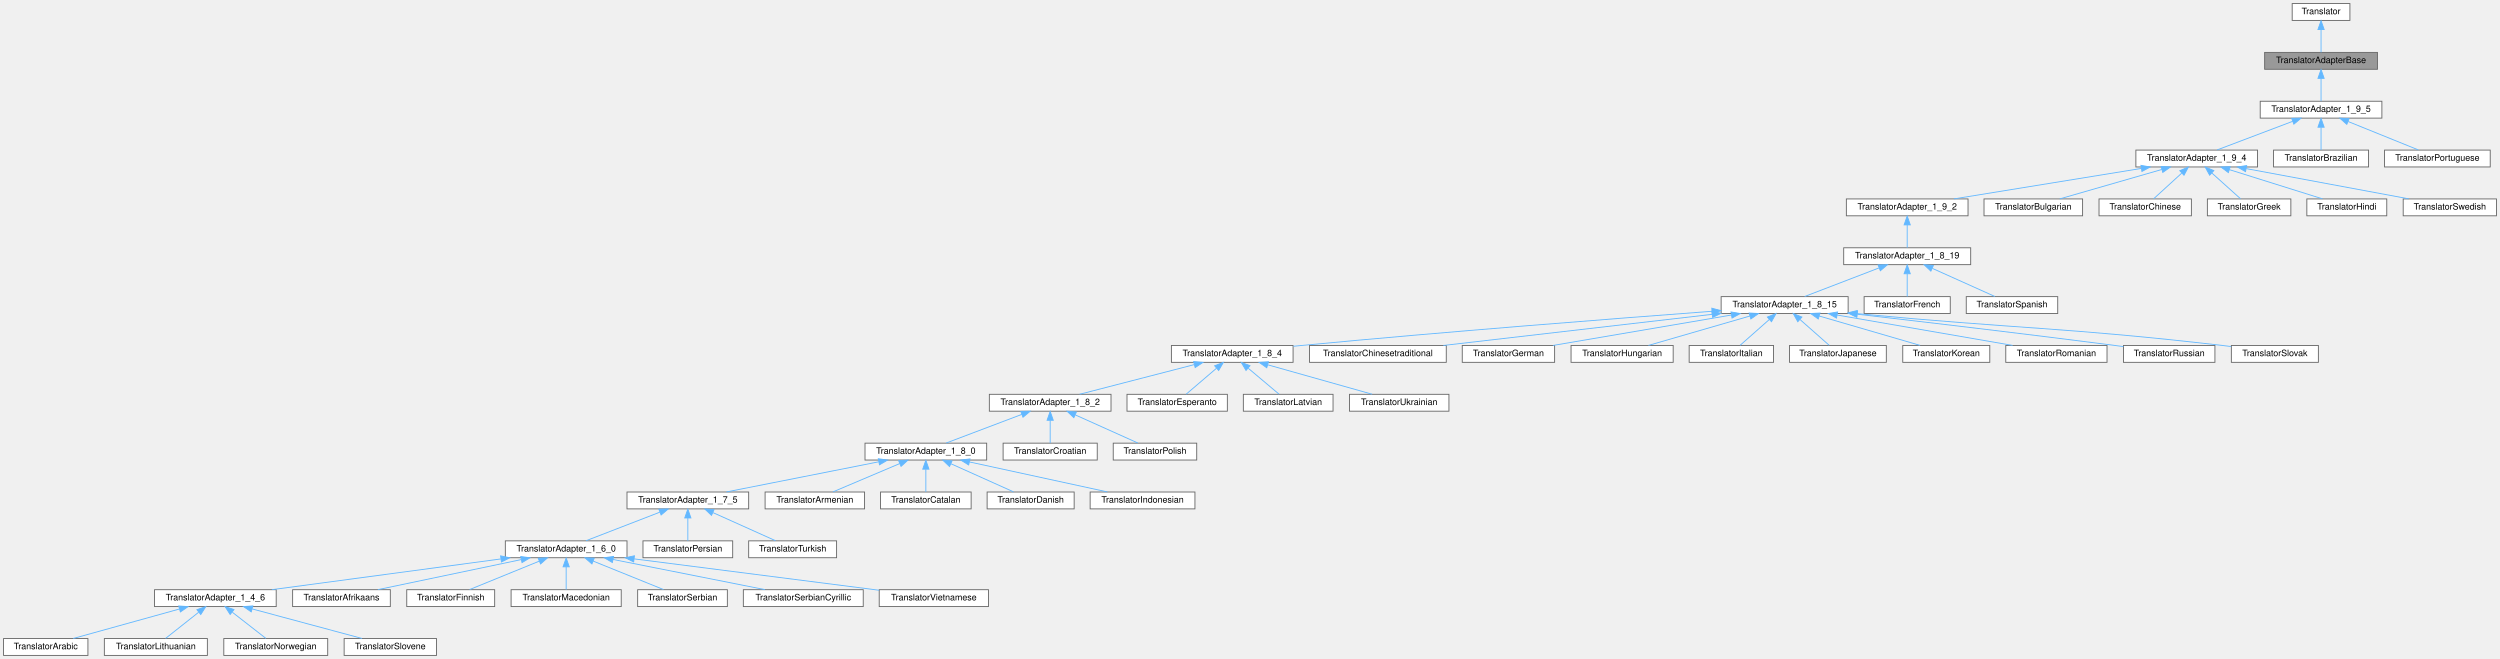
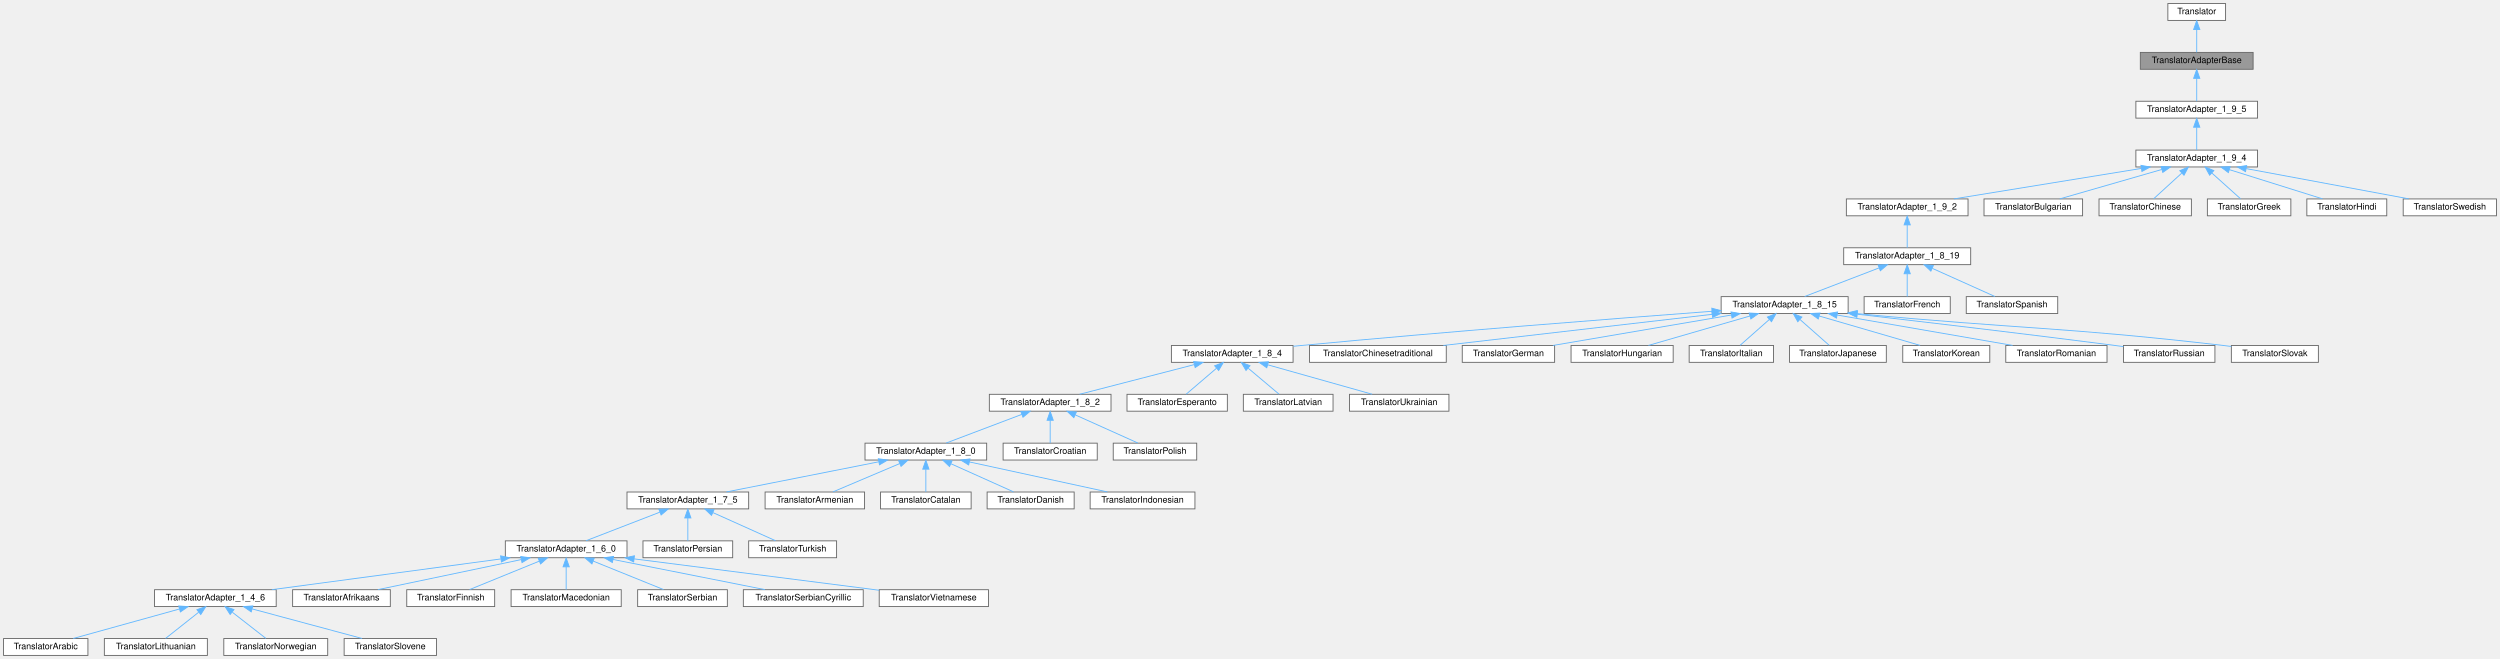
<svg xmlns="http://www.w3.org/2000/svg" xmlns:xlink="http://www.w3.org/1999/xlink" width="2815pt" height="742pt" viewBox="0.00 0.00 2815.00 742.00">
  <g id="graph0" class="graph" transform="scale(1 1) rotate(0) translate(4 738)">
    <g id="node1" class="node">
      <g id="a_node1">
        <a xlink:title="Base of the translator adapter tree.">
-           <polygon fill="#999999" stroke="#666666" points="2673,-679 2546,-679 2546,-660 2673,-660 2673,-679" />
-           <text text-anchor="middle" x="2609.5" y="-667" font-family="Helvetica,sans-Serif" font-size="10.00">TranslatorAdapterBase</text>
+           <polygon fill="#999999" stroke="#666666" points="2533,-679 2406,-679 2406,-660 2533,-660 2533,-679" />
+           <text text-anchor="middle" x="2469.5" y="-667" font-family="Helvetica,sans-Serif" font-size="10.00">TranslatorAdapterBase</text>
        </a>
      </g>
    </g>
    <g id="node3" class="node">
      <g id="a_node3">
        <a xlink:href="../../dd/dba/class_translator_adapter__1__9__5.html" target="_top" xlink:title=" ">
-           <polygon fill="white" stroke="#666666" points="2678,-624 2541,-624 2541,-605 2678,-605 2678,-624" />
-           <text text-anchor="middle" x="2609.5" y="-612" font-family="Helvetica,sans-Serif" font-size="10.00">TranslatorAdapter_1_9_5</text>
+           <polygon fill="white" stroke="#666666" points="2538,-624 2401,-624 2401,-605 2538,-605 2538,-624" />
+           <text text-anchor="middle" x="2469.5" y="-612" font-family="Helvetica,sans-Serif" font-size="10.00">TranslatorAdapter_1_9_5</text>
        </a>
      </g>
    </g>
    <g id="edge2" class="edge">
-       <path fill="none" stroke="#63b8ff" d="M2609.5,-649.66C2609.5,-640.93 2609.5,-630.99 2609.5,-624.09" />
-       <polygon fill="#63b8ff" stroke="#63b8ff" points="2606,-649.75 2609.5,-659.75 2613,-649.75 2606,-649.75" />
+       <path fill="none" stroke="#63b8ff" d="M2469.5,-649.66C2469.5,-640.93 2469.5,-630.99 2469.5,-624.09" />
+       <polygon fill="#63b8ff" stroke="#63b8ff" points="2466,-649.75 2469.5,-659.75 2473,-649.75 2466,-649.75" />
    </g>
    <g id="node2" class="node">
      <g id="a_node2">
        <a xlink:href="../../d8/dfb/class_translator.html" target="_top" xlink:title="Abstract base class for all translatable text fragments.">
-           <polygon fill="white" stroke="#666666" points="2642,-734 2577,-734 2577,-715 2642,-715 2642,-734" />
-           <text text-anchor="middle" x="2609.5" y="-722" font-family="Helvetica,sans-Serif" font-size="10.00">Translator</text>
+           <polygon fill="white" stroke="#666666" points="2502,-734 2437,-734 2437,-715 2502,-715 2502,-734" />
+           <text text-anchor="middle" x="2469.5" y="-722" font-family="Helvetica,sans-Serif" font-size="10.00">Translator</text>
        </a>
      </g>
    </g>
    <g id="edge1" class="edge">
-       <path fill="none" stroke="#63b8ff" d="M2609.5,-704.66C2609.5,-695.93 2609.5,-685.99 2609.5,-679.09" />
-       <polygon fill="#63b8ff" stroke="#63b8ff" points="2606,-704.75 2609.5,-714.75 2613,-704.75 2606,-704.75" />
+       <path fill="none" stroke="#63b8ff" d="M2469.5,-704.66C2469.5,-695.93 2469.5,-685.99 2469.5,-679.09" />
+       <polygon fill="#63b8ff" stroke="#63b8ff" points="2466,-704.75 2469.5,-714.75 2473,-704.75 2466,-704.75" />
    </g>
    <g id="node4" class="node">
      <g id="a_node4">
        <a xlink:href="../../d0/d33/class_translator_adapter__1__9__4.html" target="_top" xlink:title=" ">
          <polygon fill="white" stroke="#666666" points="2538,-569 2401,-569 2401,-550 2538,-550 2538,-569" />
          <text text-anchor="middle" x="2469.5" y="-557" font-family="Helvetica,sans-Serif" font-size="10.00">TranslatorAdapter_1_9_4</text>
        </a>
      </g>
    </g>
    <g id="edge3" class="edge">
-       <path fill="none" stroke="#63b8ff" d="M2577.59,-601.42C2551.62,-591.59 2515.58,-577.95 2492.4,-569.17" />
-       <polygon fill="#63b8ff" stroke="#63b8ff" points="2576.42,-604.72 2587.01,-604.98 2578.89,-598.17 2576.42,-604.72" />
-     </g>
-     <g id="node51" class="node">
-       <g id="a_node51">
-         <a xlink:href="../../d2/d4c/class_translator_brazilian.html" target="_top" xlink:title=" ">
-           <polygon fill="white" stroke="#666666" points="2663,-569 2556,-569 2556,-550 2663,-550 2663,-569" />
-           <text text-anchor="middle" x="2609.5" y="-557" font-family="Helvetica,sans-Serif" font-size="10.00">TranslatorBrazilian</text>
-         </a>
-       </g>
-     </g>
-     <g id="edge50" class="edge">
-       <path fill="none" stroke="#63b8ff" d="M2609.5,-594.66C2609.5,-585.93 2609.5,-575.99 2609.5,-569.09" />
-       <polygon fill="#63b8ff" stroke="#63b8ff" points="2606,-594.75 2609.5,-604.75 2613,-594.75 2606,-594.75" />
-     </g>
-     <g id="node52" class="node">
-       <g id="a_node52">
-         <a xlink:href="../../dc/df2/class_translator_portuguese.html" target="_top" xlink:title=" ">
-           <polygon fill="white" stroke="#666666" points="2800,-569 2681,-569 2681,-550 2800,-550 2800,-569" />
-           <text text-anchor="middle" x="2740.5" y="-557" font-family="Helvetica,sans-Serif" font-size="10.00">TranslatorPortuguese</text>
-         </a>
-       </g>
-     </g>
-     <g id="edge51" class="edge">
-       <path fill="none" stroke="#63b8ff" d="M2640,-601.16C2664.25,-591.35 2697.57,-577.87 2719.07,-569.17" />
-       <polygon fill="#63b8ff" stroke="#63b8ff" points="2638.5,-597.99 2630.55,-604.98 2641.13,-604.48 2638.5,-597.99" />
+       <path fill="none" stroke="#63b8ff" d="M2469.5,-594.66C2469.5,-585.93 2469.5,-575.99 2469.5,-569.09" />
+       <polygon fill="#63b8ff" stroke="#63b8ff" points="2466,-594.75 2469.5,-604.75 2473,-594.75 2466,-594.75" />
    </g>
    <g id="node5" class="node">
      <g id="a_node5">
        <a xlink:href="../../d3/d2e/class_translator_adapter__1__9__2.html" target="_top" xlink:title=" ">
          <polygon fill="white" stroke="#666666" points="2212,-514 2075,-514 2075,-495 2212,-495 2212,-514" />
          <text text-anchor="middle" x="2143.5" y="-502" font-family="Helvetica,sans-Serif" font-size="10.00">TranslatorAdapter_1_9_2</text>
        </a>
      </g>
    </g>
    <g id="edge4" class="edge">
      <path fill="none" stroke="#63b8ff" d="M2407.2,-548.37C2345.99,-538.42 2253.62,-523.4 2196.02,-514.04" />
      <polygon fill="#63b8ff" stroke="#63b8ff" points="2406.69,-551.83 2417.12,-549.98 2407.81,-544.93 2406.69,-551.83" />
    </g>
    <g id="node46" class="node">
      <g id="a_node46">
        <a xlink:href="../../da/dbb/class_translator_bulgarian.html" target="_top" xlink:title=" ">
          <polygon fill="white" stroke="#666666" points="2341,-514 2230,-514 2230,-495 2341,-495 2341,-514" />
          <text text-anchor="middle" x="2285.5" y="-502" font-family="Helvetica,sans-Serif" font-size="10.00">TranslatorBulgarian</text>
        </a>
      </g>
    </g>
    <g id="edge45" class="edge">
      <path fill="none" stroke="#63b8ff" d="M2430.21,-547.18C2395.8,-537.27 2346.54,-523.08 2315.29,-514.08" />
      <polygon fill="#63b8ff" stroke="#63b8ff" points="2429.36,-550.58 2439.94,-549.98 2431.3,-543.85 2429.36,-550.58" />
    </g>
    <g id="node47" class="node">
      <g id="a_node47">
        <a xlink:href="../../d6/db6/class_translator_chinese.html" target="_top" xlink:title=" ">
          <polygon fill="white" stroke="#666666" points="2463.5,-514 2359.5,-514 2359.5,-495 2463.5,-495 2463.5,-514" />
          <text text-anchor="middle" x="2411.5" y="-502" font-family="Helvetica,sans-Serif" font-size="10.00">TranslatorChinese</text>
        </a>
      </g>
    </g>
    <g id="edge46" class="edge">
      <path fill="none" stroke="#63b8ff" d="M2452.59,-543.04C2442.3,-533.64 2429.53,-521.98 2420.99,-514.17" />
      <polygon fill="#63b8ff" stroke="#63b8ff" points="2450.44,-545.82 2460.18,-549.98 2455.16,-540.66 2450.44,-545.82" />
    </g>
    <g id="node48" class="node">
      <g id="a_node48">
        <a xlink:href="../../df/d75/class_translator_greek.html" target="_top" xlink:title=" ">
          <polygon fill="white" stroke="#666666" points="2575.5,-514 2481.5,-514 2481.5,-495 2575.5,-495 2575.5,-514" />
          <text text-anchor="middle" x="2528.5" y="-502" font-family="Helvetica,sans-Serif" font-size="10.00">TranslatorGreek</text>
        </a>
      </g>
    </g>
    <g id="edge47" class="edge">
      <path fill="none" stroke="#63b8ff" d="M2486.7,-543.04C2497.17,-533.64 2510.15,-521.98 2518.85,-514.17" />
      <polygon fill="#63b8ff" stroke="#63b8ff" points="2484.08,-540.7 2478.98,-549.98 2488.76,-545.91 2484.08,-540.7" />
    </g>
    <g id="node49" class="node">
      <g id="a_node49">
        <a xlink:href="../../d1/d8a/class_translator_hindi.html" target="_top" xlink:title=" ">
          <polygon fill="white" stroke="#666666" points="2683.5,-514 2593.5,-514 2593.5,-495 2683.5,-495 2683.5,-514" />
          <text text-anchor="middle" x="2638.5" y="-502" font-family="Helvetica,sans-Serif" font-size="10.00">TranslatorHindi</text>
        </a>
      </g>
    </g>
    <g id="edge48" class="edge">
      <path fill="none" stroke="#63b8ff" d="M2506.4,-546.93C2537.97,-537.03 2582.68,-523.01 2611.13,-514.08" />
      <polygon fill="#63b8ff" stroke="#63b8ff" points="2505.15,-543.65 2496.65,-549.98 2507.24,-550.33 2505.15,-543.65" />
    </g>
    <g id="node50" class="node">
      <g id="a_node50">
        <a xlink:href="../../d5/d5c/class_translator_swedish.html" target="_top" xlink:title=" ">
          <polygon fill="white" stroke="#666666" points="2807,-514 2702,-514 2702,-495 2807,-495 2807,-514" />
          <text text-anchor="middle" x="2754.5" y="-502" font-family="Helvetica,sans-Serif" font-size="10.00">TranslatorSwedish</text>
        </a>
      </g>
    </g>
    <g id="edge49" class="edge">
      <path fill="none" stroke="#63b8ff" d="M2525.28,-548.13C2578.71,-538.19 2658.39,-523.37 2708.35,-514.08" />
      <polygon fill="#63b8ff" stroke="#63b8ff" points="2524.48,-544.72 2515.29,-549.98 2525.76,-551.6 2524.48,-544.72" />
    </g>
    <g id="node6" class="node">
      <g id="a_node6">
        <a xlink:href="../../de/dde/class_translator_adapter__1__8__19.html" target="_top" xlink:title=" ">
          <polygon fill="white" stroke="#666666" points="2215,-459 2072,-459 2072,-440 2215,-440 2215,-459" />
          <text text-anchor="middle" x="2143.5" y="-447" font-family="Helvetica,sans-Serif" font-size="10.00">TranslatorAdapter_1_8_19</text>
        </a>
      </g>
    </g>
    <g id="edge5" class="edge">
      <path fill="none" stroke="#63b8ff" d="M2143.5,-484.66C2143.5,-475.93 2143.5,-465.99 2143.5,-459.09" />
      <polygon fill="#63b8ff" stroke="#63b8ff" points="2140,-484.75 2143.5,-494.75 2147,-484.75 2140,-484.75" />
    </g>
    <g id="node7" class="node">
      <g id="a_node7">
        <a xlink:href="../../d4/d2e/class_translator_adapter__1__8__15.html" target="_top" xlink:title=" ">
          <polygon fill="white" stroke="#666666" points="2077,-404 1934,-404 1934,-385 2077,-385 2077,-404" />
          <text text-anchor="middle" x="2005.5" y="-392" font-family="Helvetica,sans-Serif" font-size="10.00">TranslatorAdapter_1_8_15</text>
        </a>
      </g>
    </g>
    <g id="edge6" class="edge">
      <path fill="none" stroke="#63b8ff" d="M2111.71,-436.29C2086.13,-426.47 2050.83,-412.91 2028.08,-404.17" />
      <polygon fill="#63b8ff" stroke="#63b8ff" points="2110.74,-439.67 2121.33,-439.98 2113.25,-433.13 2110.74,-439.67" />
    </g>
    <g id="node44" class="node">
      <g id="a_node44">
        <a xlink:href="../../da/d1a/class_translator_french.html" target="_top" xlink:title=" ">
          <polygon fill="white" stroke="#666666" points="2192,-404 2095,-404 2095,-385 2192,-385 2192,-404" />
          <text text-anchor="middle" x="2143.5" y="-392" font-family="Helvetica,sans-Serif" font-size="10.00">TranslatorFrench</text>
        </a>
      </g>
    </g>
    <g id="edge43" class="edge">
      <path fill="none" stroke="#63b8ff" d="M2143.5,-429.66C2143.5,-420.93 2143.5,-410.99 2143.5,-404.09" />
      <polygon fill="#63b8ff" stroke="#63b8ff" points="2140,-429.75 2143.5,-439.75 2147,-429.75 2140,-429.75" />
    </g>
    <g id="node45" class="node">
      <g id="a_node45">
        <a xlink:href="../../dc/d44/class_translator_spanish.html" target="_top" xlink:title=" ">
          <polygon fill="white" stroke="#666666" points="2313,-404 2210,-404 2210,-385 2313,-385 2313,-404" />
          <text text-anchor="middle" x="2261.5" y="-392" font-family="Helvetica,sans-Serif" font-size="10.00">TranslatorSpanish</text>
        </a>
      </g>
    </g>
    <g id="edge44" class="edge">
      <path fill="none" stroke="#63b8ff" d="M2171.85,-435.77C2193.62,-425.99 2223.09,-412.75 2242.2,-404.17" />
      <polygon fill="#63b8ff" stroke="#63b8ff" points="2170.15,-432.69 2162.46,-439.98 2173.01,-439.08 2170.15,-432.69" />
    </g>
    <g id="node8" class="node">
      <g id="a_node8">
        <a xlink:href="../../de/d2f/class_translator_adapter__1__8__4.html" target="_top" xlink:title=" ">
          <polygon fill="white" stroke="#666666" points="1452,-349 1315,-349 1315,-330 1452,-330 1452,-349" />
          <text text-anchor="middle" x="1383.5" y="-337" font-family="Helvetica,sans-Serif" font-size="10.00">TranslatorAdapter_1_8_4</text>
        </a>
      </g>
    </g>
    <g id="edge7" class="edge">
      <path fill="none" stroke="#63b8ff" d="M1923.69,-387.5C1817.19,-379.53 1625.31,-364.62 1461.5,-349 1458.52,-348.72 1455.47,-348.42 1452.39,-348.11" />
      <polygon fill="#63b8ff" stroke="#63b8ff" points="1923.49,-390.99 1933.72,-388.25 1924.01,-384.01 1923.49,-390.99" />
    </g>
    <g id="node35" class="node">
      <g id="a_node35">
        <a xlink:href="../../dd/df6/class_translator_chinesetraditional.html" target="_top" xlink:title=" ">
          <polygon fill="white" stroke="#666666" points="1624.5,-349 1470.5,-349 1470.5,-330 1624.5,-330 1624.5,-349" />
          <text text-anchor="middle" x="1547.5" y="-337" font-family="Helvetica,sans-Serif" font-size="10.00">TranslatorChinesetraditional</text>
        </a>
      </g>
    </g>
    <g id="edge34" class="edge">
      <path fill="none" stroke="#63b8ff" d="M1923.97,-384.07C1838.08,-374.13 1704.03,-358.61 1621.21,-349.03" />
      <polygon fill="#63b8ff" stroke="#63b8ff" points="1923.6,-387.55 1933.94,-385.22 1924.41,-380.59 1923.6,-387.55" />
    </g>
    <g id="node36" class="node">
      <g id="a_node36">
        <a xlink:href="../../d6/d07/class_translator_german.html" target="_top" xlink:title=" ">
          <polygon fill="white" stroke="#666666" points="1746.5,-349 1642.5,-349 1642.5,-330 1746.5,-330 1746.5,-349" />
          <text text-anchor="middle" x="1694.5" y="-337" font-family="Helvetica,sans-Serif" font-size="10.00">TranslatorGerman</text>
        </a>
      </g>
    </g>
    <g id="edge35" class="edge">
      <path fill="none" stroke="#63b8ff" d="M1945.34,-383.25C1886.94,-373.3 1799.32,-358.36 1744.6,-349.04" />
      <polygon fill="#63b8ff" stroke="#63b8ff" points="1945.09,-386.75 1955.53,-384.98 1946.26,-379.85 1945.09,-386.75" />
    </g>
    <g id="node37" class="node">
      <g id="a_node37">
        <a xlink:href="../../db/d5f/class_translator_hungarian.html" target="_top" xlink:title=" ">
          <polygon fill="white" stroke="#666666" points="1880,-349 1765,-349 1765,-330 1880,-330 1880,-349" />
          <text text-anchor="middle" x="1822.5" y="-337" font-family="Helvetica,sans-Serif" font-size="10.00">TranslatorHungarian</text>
        </a>
      </g>
    </g>
    <g id="edge36" class="edge">
      <path fill="none" stroke="#63b8ff" d="M1966.43,-382.18C1932.2,-372.27 1883.21,-358.08 1852.13,-349.08" />
      <polygon fill="#63b8ff" stroke="#63b8ff" points="1965.52,-385.56 1976.1,-384.98 1967.47,-378.84 1965.52,-385.56" />
    </g>
    <g id="node38" class="node">
      <g id="a_node38">
        <a xlink:href="../../d2/df8/class_translator_italian.html" target="_top" xlink:title=" ">
          <polygon fill="white" stroke="#666666" points="1993,-349 1898,-349 1898,-330 1993,-330 1993,-349" />
          <text text-anchor="middle" x="1945.5" y="-337" font-family="Helvetica,sans-Serif" font-size="10.00">TranslatorItalian</text>
        </a>
      </g>
    </g>
    <g id="edge37" class="edge">
      <path fill="none" stroke="#63b8ff" d="M1988.32,-378.32C1977.62,-368.87 1964.24,-357.06 1955.32,-349.17" />
      <polygon fill="#63b8ff" stroke="#63b8ff" points="1986.05,-380.99 1995.86,-384.98 1990.68,-375.74 1986.05,-380.99" />
    </g>
    <g id="node39" class="node">
      <g id="a_node39">
        <a xlink:href="../../d1/d6a/class_translator_japanese.html" target="_top" xlink:title=" ">
          <polygon fill="white" stroke="#666666" points="2120,-349 2011,-349 2011,-330 2120,-330 2120,-349" />
          <text text-anchor="middle" x="2065.5" y="-337" font-family="Helvetica,sans-Serif" font-size="10.00">TranslatorJapanese</text>
        </a>
      </g>
    </g>
    <g id="edge38" class="edge">
      <path fill="none" stroke="#63b8ff" d="M2022.68,-378.32C2033.38,-368.87 2046.76,-357.06 2055.68,-349.17" />
      <polygon fill="#63b8ff" stroke="#63b8ff" points="2020.32,-375.74 2015.14,-384.98 2024.95,-380.99 2020.32,-375.74" />
    </g>
    <g id="node40" class="node">
      <g id="a_node40">
        <a xlink:href="../../db/dcc/class_translator_korean.html" target="_top" xlink:title=" ">
          <polygon fill="white" stroke="#666666" points="2236.5,-349 2138.5,-349 2138.5,-330 2236.5,-330 2236.5,-349" />
          <text text-anchor="middle" x="2187.5" y="-337" font-family="Helvetica,sans-Serif" font-size="10.00">TranslatorKorean</text>
        </a>
      </g>
    </g>
    <g id="edge39" class="edge">
      <path fill="none" stroke="#63b8ff" d="M2044.36,-382.18C2078.4,-372.27 2127.12,-358.08 2158.03,-349.08" />
      <polygon fill="#63b8ff" stroke="#63b8ff" points="2043.36,-378.83 2034.74,-384.98 2045.32,-385.55 2043.36,-378.83" />
    </g>
    <g id="node41" class="node">
      <g id="a_node41">
        <a xlink:href="../../da/d32/class_translator_romanian.html" target="_top" xlink:title=" ">
          <polygon fill="white" stroke="#666666" points="2368.5,-349 2254.5,-349 2254.5,-330 2368.5,-330 2368.5,-349" />
          <text text-anchor="middle" x="2311.5" y="-337" font-family="Helvetica,sans-Serif" font-size="10.00">TranslatorRomanian</text>
        </a>
      </g>
    </g>
    <g id="edge40" class="edge">
      <path fill="none" stroke="#63b8ff" d="M2064.69,-383.25C2122.15,-373.3 2208.36,-358.36 2262.2,-349.04" />
      <polygon fill="#63b8ff" stroke="#63b8ff" points="2063.92,-379.83 2054.66,-384.98 2065.11,-386.73 2063.92,-379.83" />
    </g>
    <g id="node42" class="node">
      <g id="a_node42">
        <a xlink:href="../../d0/dab/class_translator_russian.html" target="_top" xlink:title=" ">
          <polygon fill="white" stroke="#666666" points="2490,-349 2387,-349 2387,-330 2490,-330 2490,-349" />
          <text text-anchor="middle" x="2438.5" y="-337" font-family="Helvetica,sans-Serif" font-size="10.00">TranslatorRussian</text>
        </a>
      </g>
    </g>
    <g id="edge41" class="edge">
      <path fill="none" stroke="#63b8ff" d="M2087.59,-384.14C2163,-375.44 2277.85,-361.9 2377.5,-349 2380.58,-348.6 2383.74,-348.18 2386.92,-347.76" />
      <polygon fill="#63b8ff" stroke="#63b8ff" points="2086.75,-380.72 2077.21,-385.34 2087.55,-387.67 2086.75,-380.72" />
    </g>
    <g id="node43" class="node">
      <g id="a_node43">
        <a xlink:href="../../d2/d53/class_translator_slovak.html" target="_top" xlink:title=" ">
          <polygon fill="white" stroke="#666666" points="2606.5,-349 2508.5,-349 2508.5,-330 2606.5,-330 2606.5,-349" />
          <text text-anchor="middle" x="2557.5" y="-337" font-family="Helvetica,sans-Serif" font-size="10.00">TranslatorSlovak</text>
        </a>
      </g>
    </g>
    <g id="edge42" class="edge">
-       <path fill="none" stroke="#63b8ff" d="M2087.01,-384.87C2270.58,-367.36 2318.68,-369.77 2498.5,-349 2501.69,-348.63 2504.97,-348.23 2508.27,-347.8" />
+       <path fill="none" stroke="#63b8ff" d="M2087.03,-384.87C2271.02,-367.35 2319.27,-370.02 2499.5,-349 2502.43,-348.66 2505.44,-348.28 2508.48,-347.89" />
      <polygon fill="#63b8ff" stroke="#63b8ff" points="2086.64,-381.39 2077.02,-385.83 2087.31,-388.36 2086.64,-381.39" />
    </g>
    <g id="node9" class="node">
      <g id="a_node9">
        <a xlink:href="../../d2/d75/class_translator_adapter__1__8__2.html" target="_top" xlink:title=" ">
          <polygon fill="white" stroke="#666666" points="1247,-294 1110,-294 1110,-275 1247,-275 1247,-294" />
          <text text-anchor="middle" x="1178.5" y="-282" font-family="Helvetica,sans-Serif" font-size="10.00">TranslatorAdapter_1_8_2</text>
        </a>
      </g>
    </g>
    <g id="edge8" class="edge">
      <path fill="none" stroke="#63b8ff" d="M1340.71,-327.44C1302.33,-317.52 1246.81,-303.16 1211.69,-294.08" />
      <polygon fill="#63b8ff" stroke="#63b8ff" points="1340.01,-330.87 1350.56,-329.98 1341.76,-324.09 1340.01,-330.87" />
    </g>
    <g id="node32" class="node">
      <g id="a_node32">
        <a xlink:href="../../d2/d07/class_translator_esperanto.html" target="_top" xlink:title=" ">
          <polygon fill="white" stroke="#666666" points="1378,-294 1265,-294 1265,-275 1378,-275 1378,-294" />
          <text text-anchor="middle" x="1321.5" y="-282" font-family="Helvetica,sans-Serif" font-size="10.00">TranslatorEsperanto</text>
        </a>
      </g>
    </g>
    <g id="edge31" class="edge">
      <path fill="none" stroke="#63b8ff" d="M1365.75,-323.32C1354.69,-313.87 1340.87,-302.06 1331.64,-294.17" />
      <polygon fill="#63b8ff" stroke="#63b8ff" points="1363.66,-326.15 1373.54,-329.98 1368.21,-320.83 1363.66,-326.15" />
    </g>
    <g id="node33" class="node">
      <g id="a_node33">
        <a xlink:href="../../d8/d83/class_translator_latvian.html" target="_top" xlink:title=" ">
          <polygon fill="white" stroke="#666666" points="1497,-294 1396,-294 1396,-275 1497,-275 1497,-294" />
          <text text-anchor="middle" x="1446.5" y="-282" font-family="Helvetica,sans-Serif" font-size="10.00">TranslatorLatvian</text>
        </a>
      </g>
    </g>
    <g id="edge32" class="edge">
      <path fill="none" stroke="#63b8ff" d="M1401.54,-323.32C1412.77,-313.87 1426.82,-302.06 1436.19,-294.17" />
      <polygon fill="#63b8ff" stroke="#63b8ff" points="1399.02,-320.87 1393.62,-329.98 1403.53,-326.23 1399.02,-320.87" />
    </g>
    <g id="node34" class="node">
      <g id="a_node34">
        <a xlink:href="../../d1/d56/class_translator_ukrainian.html" target="_top" xlink:title=" ">
          <polygon fill="white" stroke="#666666" points="1627.5,-294 1515.5,-294 1515.5,-275 1627.5,-275 1627.5,-294" />
          <text text-anchor="middle" x="1571.5" y="-282" font-family="Helvetica,sans-Serif" font-size="10.00">TranslatorUkrainian</text>
        </a>
      </g>
    </g>
    <g id="edge33" class="edge">
      <path fill="none" stroke="#63b8ff" d="M1423.64,-327.18C1458.8,-317.27 1509.13,-303.08 1541.06,-294.08" />
      <polygon fill="#63b8ff" stroke="#63b8ff" points="1422.38,-323.9 1413.71,-329.98 1424.28,-330.64 1422.38,-323.9" />
    </g>
    <g id="node10" class="node">
      <g id="a_node10">
        <a xlink:href="../../de/d49/class_translator_adapter__1__8__0.html" target="_top" xlink:title="Adapter class for languages that only contain translations up to version 1.8.0.">
          <polygon fill="white" stroke="#666666" points="1107,-239 970,-239 970,-220 1107,-220 1107,-239" />
          <text text-anchor="middle" x="1038.5" y="-227" font-family="Helvetica,sans-Serif" font-size="10.00">TranslatorAdapter_1_8_0</text>
        </a>
      </g>
    </g>
    <g id="edge9" class="edge">
      <path fill="none" stroke="#63b8ff" d="M1146.59,-271.42C1120.62,-261.59 1084.58,-247.95 1061.4,-239.17" />
      <polygon fill="#63b8ff" stroke="#63b8ff" points="1145.42,-274.72 1156.01,-274.98 1147.89,-268.17 1145.42,-274.72" />
    </g>
    <g id="node30" class="node">
      <g id="a_node30">
        <a xlink:href="../../d9/d82/class_translator_croatian.html" target="_top" xlink:title=" ">
          <polygon fill="white" stroke="#666666" points="1231.5,-239 1125.5,-239 1125.5,-220 1231.5,-220 1231.5,-239" />
          <text text-anchor="middle" x="1178.5" y="-227" font-family="Helvetica,sans-Serif" font-size="10.00">TranslatorCroatian</text>
        </a>
      </g>
    </g>
    <g id="edge29" class="edge">
      <path fill="none" stroke="#63b8ff" d="M1178.5,-264.66C1178.5,-255.93 1178.5,-245.99 1178.5,-239.09" />
      <polygon fill="#63b8ff" stroke="#63b8ff" points="1175,-264.75 1178.5,-274.75 1182,-264.75 1175,-264.75" />
    </g>
    <g id="node31" class="node">
      <g id="a_node31">
        <a xlink:href="../../de/d82/class_translator_polish.html" target="_top" xlink:title=" ">
          <polygon fill="white" stroke="#666666" points="1343.5,-239 1249.5,-239 1249.5,-220 1343.5,-220 1343.5,-239" />
          <text text-anchor="middle" x="1296.5" y="-227" font-family="Helvetica,sans-Serif" font-size="10.00">TranslatorPolish</text>
        </a>
      </g>
    </g>
    <g id="edge30" class="edge">
      <path fill="none" stroke="#63b8ff" d="M1206.85,-270.77C1228.62,-260.99 1258.09,-247.75 1277.2,-239.17" />
      <polygon fill="#63b8ff" stroke="#63b8ff" points="1205.15,-267.69 1197.46,-274.98 1208.01,-274.08 1205.15,-267.69" />
    </g>
    <g id="node11" class="node">
      <g id="a_node11">
        <a xlink:href="../../da/d24/class_translator_adapter__1__7__5.html" target="_top" xlink:title="Adapter class for languages that only contain translations up to version 1.7.5.">
          <polygon fill="white" stroke="#666666" points="839,-184 702,-184 702,-165 839,-165 839,-184" />
          <text text-anchor="middle" x="770.5" y="-172" font-family="Helvetica,sans-Serif" font-size="10.00">TranslatorAdapter_1_7_5</text>
        </a>
      </g>
    </g>
    <g id="edge10" class="edge">
      <path fill="none" stroke="#63b8ff" d="M985.42,-218C935.18,-208.07 860.68,-193.33 813.9,-184.08" />
      <polygon fill="#63b8ff" stroke="#63b8ff" points="984.95,-221.48 995.44,-219.98 986.31,-214.61 984.95,-221.48" />
    </g>
    <g id="node26" class="node">
      <g id="a_node26">
        <a xlink:href="../../da/db8/class_translator_armenian.html" target="_top" xlink:title=" ">
          <polygon fill="white" stroke="#666666" points="969.5,-184 857.5,-184 857.5,-165 969.5,-165 969.5,-184" />
          <text text-anchor="middle" x="913.5" y="-172" font-family="Helvetica,sans-Serif" font-size="10.00">TranslatorArmenian</text>
        </a>
      </g>
    </g>
    <g id="edge25" class="edge">
      <path fill="none" stroke="#63b8ff" d="M1009.09,-216.03C985.97,-206.23 954.37,-192.83 933.95,-184.17" />
      <polygon fill="#63b8ff" stroke="#63b8ff" points="1007.84,-219.3 1018.42,-219.98 1010.58,-212.86 1007.84,-219.3" />
    </g>
    <g id="node27" class="node">
      <g id="a_node27">
        <a xlink:href="../../d9/dc1/class_translator_catalan.html" target="_top" xlink:title=" ">
          <polygon fill="white" stroke="#666666" points="1089.5,-184 987.5,-184 987.5,-165 1089.5,-165 1089.5,-184" />
          <text text-anchor="middle" x="1038.5" y="-172" font-family="Helvetica,sans-Serif" font-size="10.00">TranslatorCatalan</text>
        </a>
      </g>
    </g>
    <g id="edge26" class="edge">
      <path fill="none" stroke="#63b8ff" d="M1038.5,-209.66C1038.5,-200.93 1038.5,-190.99 1038.5,-184.09" />
      <polygon fill="#63b8ff" stroke="#63b8ff" points="1035,-209.75 1038.5,-219.75 1042,-209.75 1035,-209.75" />
    </g>
    <g id="node28" class="node">
      <g id="a_node28">
        <a xlink:href="../../d7/d21/class_translator_danish.html" target="_top" xlink:title=" ">
          <polygon fill="white" stroke="#666666" points="1205.5,-184 1107.5,-184 1107.5,-165 1205.5,-165 1205.5,-184" />
          <text text-anchor="middle" x="1156.5" y="-172" font-family="Helvetica,sans-Serif" font-size="10.00">TranslatorDanish</text>
        </a>
      </g>
    </g>
    <g id="edge27" class="edge">
      <path fill="none" stroke="#63b8ff" d="M1066.85,-215.77C1088.62,-205.99 1118.09,-192.75 1137.2,-184.17" />
      <polygon fill="#63b8ff" stroke="#63b8ff" points="1065.15,-212.69 1057.46,-219.98 1068.01,-219.08 1065.15,-212.69" />
    </g>
    <g id="node29" class="node">
      <g id="a_node29">
        <a xlink:href="../../df/dc8/class_translator_indonesian.html" target="_top" xlink:title=" ">
          <polygon fill="white" stroke="#666666" points="1341.5,-184 1223.5,-184 1223.5,-165 1341.5,-165 1341.5,-184" />
          <text text-anchor="middle" x="1282.5" y="-172" font-family="Helvetica,sans-Serif" font-size="10.00">TranslatorIndonesian</text>
        </a>
      </g>
    </g>
    <g id="edge28" class="edge">
      <path fill="none" stroke="#63b8ff" d="M1087.69,-217.82C1133.42,-207.88 1200.66,-193.28 1242.99,-184.08" />
      <polygon fill="#63b8ff" stroke="#63b8ff" points="1086.73,-214.44 1077.7,-219.98 1088.22,-221.28 1086.73,-214.44" />
    </g>
    <g id="node12" class="node">
      <g id="a_node12">
        <a xlink:href="../../d3/da1/class_translator_adapter__1__6__0.html" target="_top" xlink:title="Adapter class for languages that only contain translations up to version 1.6.0.">
          <polygon fill="white" stroke="#666666" points="702,-129 565,-129 565,-110 702,-110 702,-129" />
          <text text-anchor="middle" x="633.5" y="-117" font-family="Helvetica,sans-Serif" font-size="10.00">TranslatorAdapter_1_6_0</text>
        </a>
      </g>
    </g>
    <g id="edge11" class="edge">
      <path fill="none" stroke="#63b8ff" d="M738.94,-161.29C713.55,-151.47 678.5,-137.91 655.91,-129.17" />
      <polygon fill="#63b8ff" stroke="#63b8ff" points="737.9,-164.64 748.49,-164.98 740.42,-158.11 737.9,-164.64" />
    </g>
    <g id="node24" class="node">
      <g id="a_node24">
        <a xlink:href="../../d5/d43/class_translator_persian.html" target="_top" xlink:title=" ">
          <polygon fill="white" stroke="#666666" points="821,-129 720,-129 720,-110 821,-110 821,-129" />
          <text text-anchor="middle" x="770.5" y="-117" font-family="Helvetica,sans-Serif" font-size="10.00">TranslatorPersian</text>
        </a>
      </g>
    </g>
    <g id="edge23" class="edge">
      <path fill="none" stroke="#63b8ff" d="M770.5,-154.66C770.5,-145.93 770.5,-135.99 770.5,-129.09" />
      <polygon fill="#63b8ff" stroke="#63b8ff" points="767,-154.75 770.5,-164.75 774,-154.75 767,-154.75" />
    </g>
    <g id="node25" class="node">
      <g id="a_node25">
        <a xlink:href="../../dd/d80/class_translator_turkish.html" target="_top" xlink:title=" ">
          <polygon fill="white" stroke="#666666" points="938,-129 839,-129 839,-110 938,-110 938,-129" />
          <text text-anchor="middle" x="888.5" y="-117" font-family="Helvetica,sans-Serif" font-size="10.00">TranslatorTurkish</text>
        </a>
      </g>
    </g>
    <g id="edge24" class="edge">
      <path fill="none" stroke="#63b8ff" d="M798.85,-160.77C820.62,-150.99 850.09,-137.75 869.2,-129.17" />
      <polygon fill="#63b8ff" stroke="#63b8ff" points="797.15,-157.69 789.46,-164.98 800.01,-164.08 797.15,-157.69" />
    </g>
    <g id="node13" class="node">
      <g id="a_node13">
        <a xlink:href="../../d4/d2b/class_translator_adapter__1__4__6.html" target="_top" xlink:title="Adapter class for languages that only contain translations up to version 1.4.6.">
          <polygon fill="white" stroke="#666666" points="307,-74 170,-74 170,-55 307,-55 307,-74" />
          <text text-anchor="middle" x="238.5" y="-62" font-family="Helvetica,sans-Serif" font-size="10.00">TranslatorAdapter_1_4_6</text>
        </a>
      </g>
    </g>
    <g id="edge12" class="edge">
      <path fill="none" stroke="#63b8ff" d="M559.84,-108.62C485.69,-98.67 372.5,-83.48 302.13,-74.04" />
      <polygon fill="#63b8ff" stroke="#63b8ff" points="559.66,-112.12 570.04,-109.98 560.59,-105.19 559.66,-112.12" />
    </g>
    <g id="node18" class="node">
      <g id="a_node18">
        <a xlink:href="../../d3/d65/class_translator_afrikaans.html" target="_top" xlink:title=" ">
          <polygon fill="white" stroke="#666666" points="435.5,-74 325.5,-74 325.5,-55 435.5,-55 435.5,-74" />
          <text text-anchor="middle" x="380.5" y="-62" font-family="Helvetica,sans-Serif" font-size="10.00">TranslatorAfrikaans</text>
        </a>
      </g>
    </g>
    <g id="edge17" class="edge">
      <path fill="none" stroke="#63b8ff" d="M582.8,-107.88C535.38,-97.94 465.45,-83.3 421.47,-74.08" />
      <polygon fill="#63b8ff" stroke="#63b8ff" points="582.35,-111.36 592.85,-109.98 583.78,-104.51 582.35,-111.36" />
    </g>
    <g id="node19" class="node">
      <g id="a_node19">
        <a xlink:href="../../de/df7/class_translator_finnish.html" target="_top" xlink:title=" ">
          <polygon fill="white" stroke="#666666" points="553,-74 454,-74 454,-55 553,-55 553,-74" />
          <text text-anchor="middle" x="503.5" y="-62" font-family="Helvetica,sans-Serif" font-size="10.00">TranslatorFinnish</text>
        </a>
      </g>
    </g>
    <g id="edge18" class="edge">
      <path fill="none" stroke="#63b8ff" d="M603.23,-106.16C579.16,-96.35 546.1,-82.87 524.77,-74.17" />
      <polygon fill="#63b8ff" stroke="#63b8ff" points="602.03,-109.45 612.61,-109.98 604.67,-102.97 602.03,-109.45" />
    </g>
    <g id="node20" class="node">
      <g id="a_node20">
        <a xlink:href="../../d9/ddf/class_translator_macedonian.html" target="_top" xlink:title=" ">
          <polygon fill="white" stroke="#666666" points="695.5,-74 571.5,-74 571.5,-55 695.5,-55 695.5,-74" />
          <text text-anchor="middle" x="633.5" y="-62" font-family="Helvetica,sans-Serif" font-size="10.00">TranslatorMacedonian</text>
        </a>
      </g>
    </g>
    <g id="edge19" class="edge">
      <path fill="none" stroke="#63b8ff" d="M633.5,-99.66C633.5,-90.93 633.5,-80.99 633.5,-74.09" />
      <polygon fill="#63b8ff" stroke="#63b8ff" points="630,-99.75 633.5,-109.75 637,-99.75 630,-99.75" />
    </g>
    <g id="node21" class="node">
      <g id="a_node21">
        <a xlink:href="../../d5/d0a/class_translator_serbian.html" target="_top" xlink:title=" ">
          <polygon fill="white" stroke="#666666" points="815,-74 714,-74 714,-55 815,-55 815,-74" />
          <text text-anchor="middle" x="764.5" y="-62" font-family="Helvetica,sans-Serif" font-size="10.00">TranslatorSerbian</text>
        </a>
      </g>
    </g>
    <g id="edge20" class="edge">
      <path fill="none" stroke="#63b8ff" d="M664,-106.16C688.25,-96.35 721.57,-82.87 743.07,-74.17" />
      <polygon fill="#63b8ff" stroke="#63b8ff" points="662.5,-102.99 654.55,-109.98 665.13,-109.48 662.5,-102.99" />
    </g>
    <g id="node22" class="node">
      <g id="a_node22">
        <a xlink:href="../../dc/d03/class_translator_serbian_cyrillic.html" target="_top" xlink:title=" ">
          <polygon fill="white" stroke="#666666" points="968,-74 833,-74 833,-55 968,-55 968,-74" />
          <text text-anchor="middle" x="900.5" y="-62" font-family="Helvetica,sans-Serif" font-size="10.00">TranslatorSerbianCyrillic</text>
        </a>
      </g>
    </g>
    <g id="edge21" class="edge">
      <path fill="none" stroke="#63b8ff" d="M686.38,-108C736.43,-98.07 810.66,-83.33 857.27,-74.08" />
      <polygon fill="#63b8ff" stroke="#63b8ff" points="685.53,-104.6 676.4,-109.98 686.89,-111.47 685.53,-104.6" />
    </g>
    <g id="node23" class="node">
      <g id="a_node23">
        <a xlink:href="../../df/d20/class_translator_vietnamese.html" target="_top" xlink:title=" ">
          <polygon fill="white" stroke="#666666" points="1109,-74 986,-74 986,-55 1109,-55 1109,-74" />
          <text text-anchor="middle" x="1047.5" y="-62" font-family="Helvetica,sans-Serif" font-size="10.00">TranslatorVietnamese</text>
        </a>
      </g>
    </g>
    <g id="edge22" class="edge">
      <path fill="none" stroke="#63b8ff" d="M709.97,-108.71C789.48,-98.53 912.37,-82.8 985.88,-73.39" />
      <polygon fill="#63b8ff" stroke="#63b8ff" points="709.49,-105.24 700.02,-109.98 710.38,-112.19 709.49,-105.24" />
    </g>
    <g id="node14" class="node">
      <g id="a_node14">
        <a xlink:href="../../d3/de9/class_translator_arabic.html" target="_top" xlink:title=" ">
          <polygon fill="white" stroke="#666666" points="95,-19 0,-19 0,0 95,0 95,-19" />
          <text text-anchor="middle" x="47.5" y="-7" font-family="Helvetica,sans-Serif" font-size="10.00">TranslatorArabic</text>
        </a>
      </g>
    </g>
    <g id="edge13" class="edge">
      <path fill="none" stroke="#63b8ff" d="M197.72,-52.18C162,-42.27 110.87,-28.08 78.43,-19.08" />
      <polygon fill="#63b8ff" stroke="#63b8ff" points="197.24,-55.68 207.81,-54.98 199.11,-48.94 197.24,-55.68" />
    </g>
    <g id="node15" class="node">
      <g id="a_node15">
        <a xlink:href="../../dc/d53/class_translator_lithuanian.html" target="_top" xlink:title=" ">
          <polygon fill="white" stroke="#666666" points="229.5,-19 113.5,-19 113.5,0 229.5,0 229.5,-19" />
          <text text-anchor="middle" x="171.5" y="-7" font-family="Helvetica,sans-Serif" font-size="10.00">TranslatorLithuanian</text>
        </a>
      </g>
    </g>
    <g id="edge14" class="edge">
      <path fill="none" stroke="#63b8ff" d="M219.67,-48.6C207.66,-39.11 192.53,-27.13 182.46,-19.17" />
      <polygon fill="#63b8ff" stroke="#63b8ff" points="217.72,-51.53 227.74,-54.98 222.06,-46.04 217.72,-51.53" />
    </g>
    <g id="node16" class="node">
      <g id="a_node16">
        <a xlink:href="../../dd/d38/class_translator_norwegian.html" target="_top" xlink:title=" ">
          <polygon fill="white" stroke="#666666" points="365,-19 248,-19 248,0 365,0 365,-19" />
          <text text-anchor="middle" x="306.5" y="-7" font-family="Helvetica,sans-Serif" font-size="10.00">TranslatorNorwegian</text>
        </a>
      </g>
    </g>
    <g id="edge15" class="edge">
      <path fill="none" stroke="#63b8ff" d="M257.62,-48.6C269.8,-39.11 285.16,-27.13 295.38,-19.17" />
      <polygon fill="#63b8ff" stroke="#63b8ff" points="255.16,-46.08 249.43,-54.98 259.46,-51.6 255.16,-46.08" />
    </g>
    <g id="node17" class="node">
      <g id="a_node17">
        <a xlink:href="../../dd/d0b/class_translator_slovene.html" target="_top" xlink:title=" ">
          <polygon fill="white" stroke="#666666" points="487.5,-19 383.5,-19 383.5,0 487.5,0 487.5,-19" />
          <text text-anchor="middle" x="435.5" y="-7" font-family="Helvetica,sans-Serif" font-size="10.00">TranslatorSlovene</text>
        </a>
      </g>
    </g>
    <g id="edge16" class="edge">
      <path fill="none" stroke="#63b8ff" d="M280.09,-52.31C316.95,-42.39 370,-28.12 403.6,-19.08" />
      <polygon fill="#63b8ff" stroke="#63b8ff" points="278.9,-49.01 270.15,-54.98 280.72,-55.77 278.9,-49.01" />
    </g>
  </g>
</svg>
